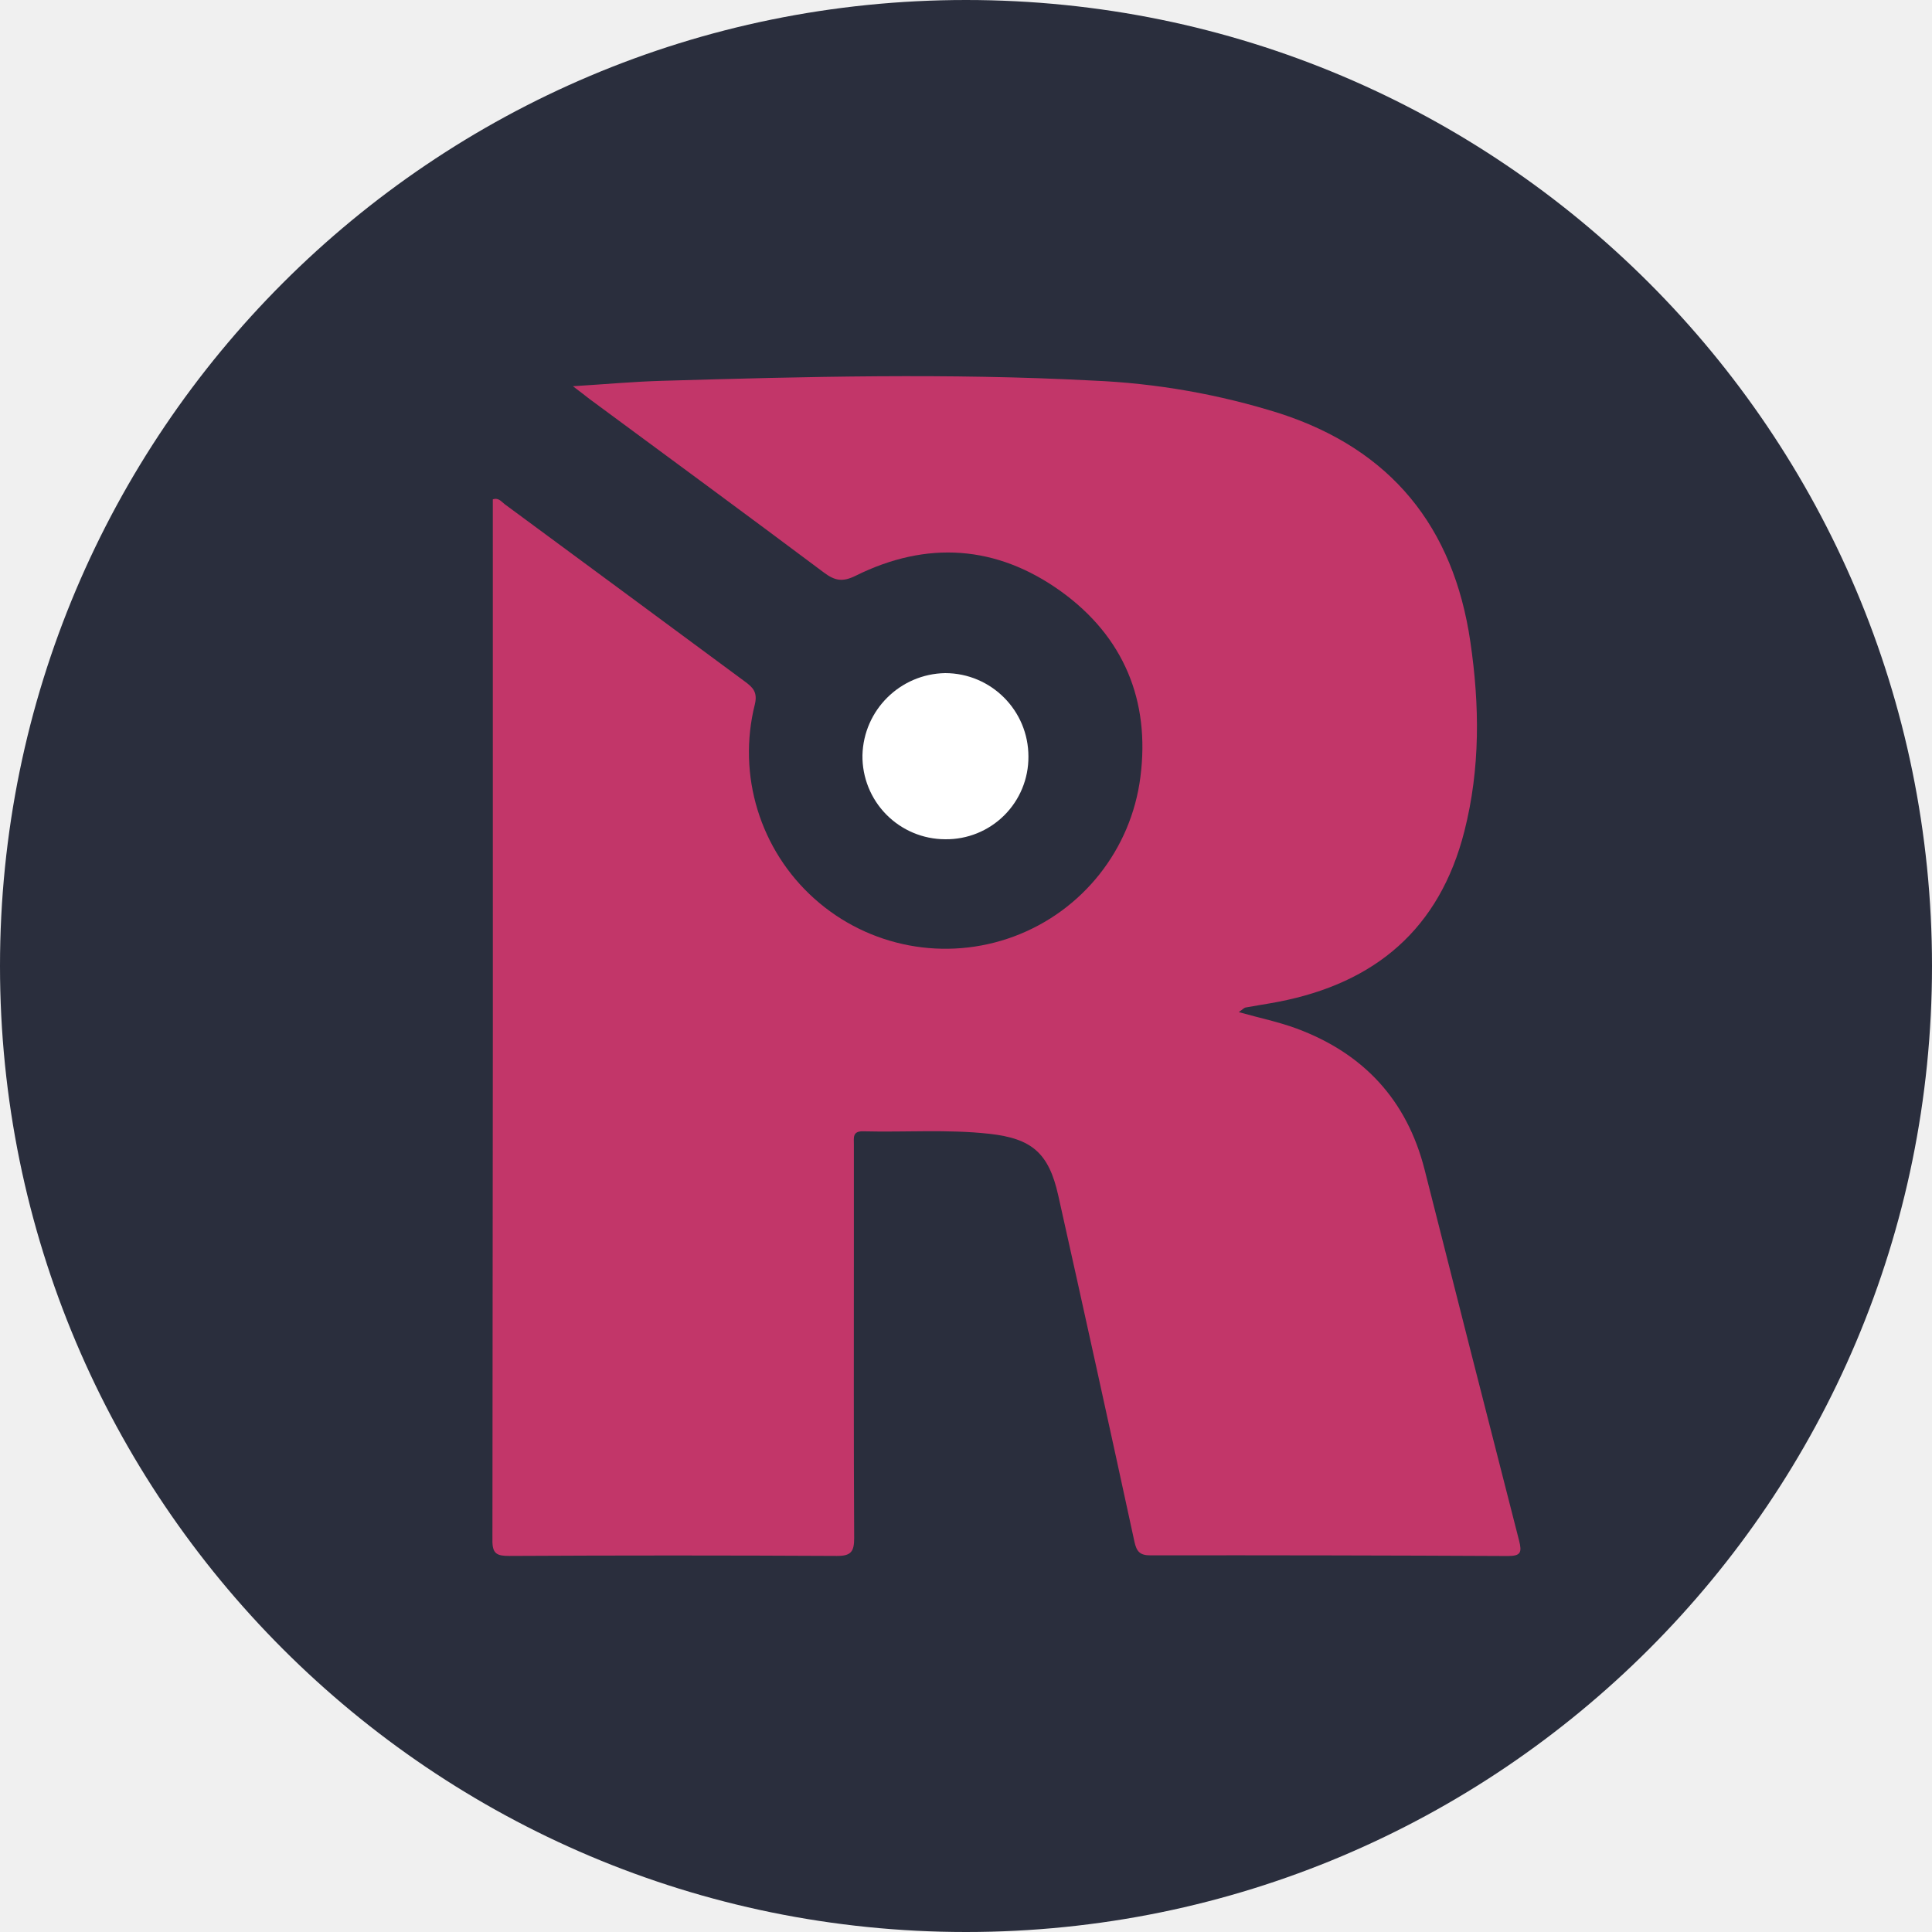
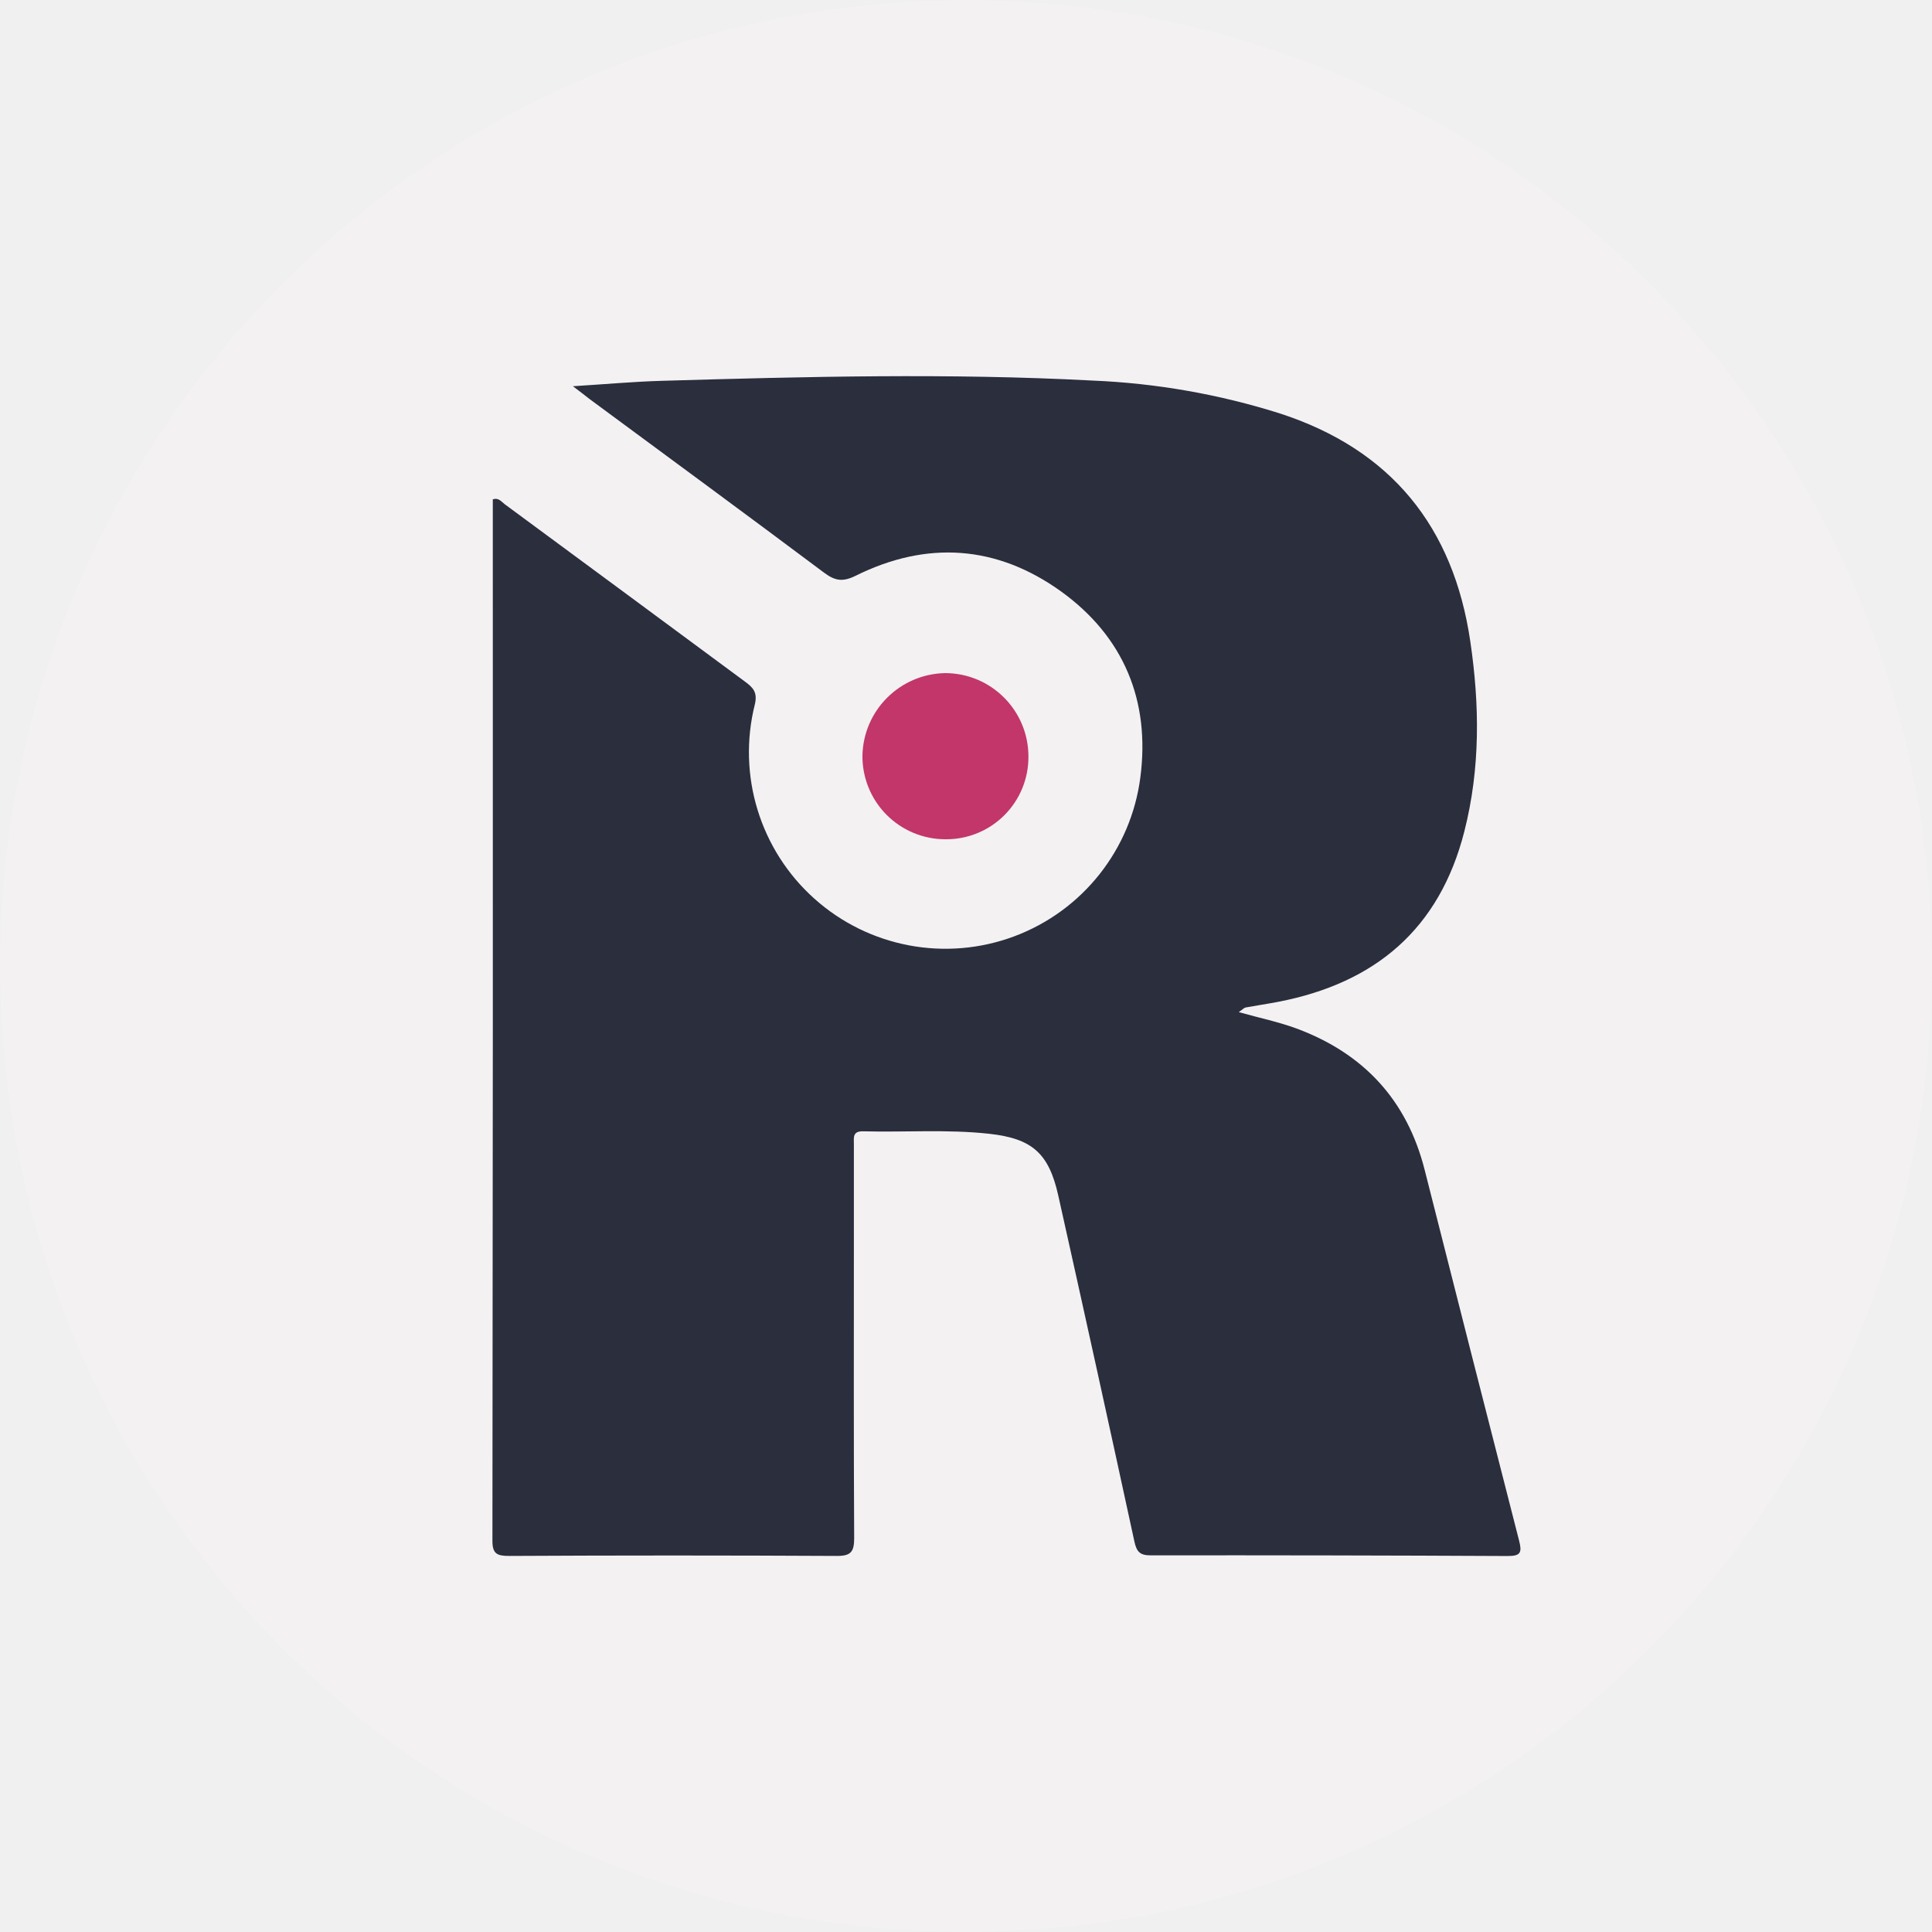
<svg xmlns="http://www.w3.org/2000/svg" id="Layer_1" data-name="Layer 1" width="459.9" height="459.9" viewBox="0 0 459.9 459.9">
  <defs>
-     <style>.cls-1{fill:#2a2e3d;}.cls-2{fill:#c23669;}.cls-3{fill:#fff;}</style>
+     <style>.cls-1{fill:#f3f1f2;}.cls-2{fill:#2a2e3d;}.cls-3{fill:#C23669;}</style>
  </defs>
  <circle class="cls-1" cx="229.95" cy="229.95" r="229.95" />
  <path class="cls-2" d="M294.88,240.93c5.06,1.42,9.54,2.34,13.78,3.91,15.92,5.92,26.26,17,30.47,33.64q11.17,44.13,22.47,88.22c.73,2.83.42,3.71-2.67,3.7q-42.54-.21-85.08-.16c-2.49,0-3.29-.87-3.81-3.27q-8.93-41.25-18.14-82.45c-2.24-10-6.22-13.51-16.42-14.63-10-1.1-20-.33-30-.59-2.59-.07-2.22,1.54-2.22,3.09v23.75c0,23.34-.06,46.69.07,70,0,3.2-.74,4.26-4.11,4.24q-39-.21-78,0c-2.93,0-4.06-.49-4-3.82q.15-122.86.09-245.75v-1.94c1.41-.47,2.06.58,2.83,1.15q28.61,21.09,57.18,42.22c1.91,1.4,3.05,2.53,2.37,5.42A46.78,46.78,0,1,0,271.46,185c2.36-18.18-3.95-33.45-18.9-44.23-15.31-11-31.93-12.13-48.87-3.72-3.09,1.53-4.92,1.22-7.54-.74-18.55-13.89-37.23-27.6-55.87-41.37-1-.77-2-1.58-3.9-3,7.73-.48,14.48-1.1,21.24-1.29,34.14-1,68.3-1.86,102.44-.06a171.83,171.83,0,0,1,44.59,7.82C331.11,107,346,125.39,350,152.72c2.23,15.11,2.39,30.17-1.41,45.14-5.91,23.29-21.24,36.16-44.33,40.62-2.58.5-5.18.87-7.77,1.35C296.16,239.89,295.88,240.23,294.88,240.93Z" />
  <path class="cls-3" d="M225,199.78a19.74,19.74,0,0,1-19.7-20A20.05,20.05,0,0,1,225,160.23a19.85,19.85,0,0,1,19.81,19.88A19.55,19.55,0,0,1,225,199.78Z" />
</svg>
